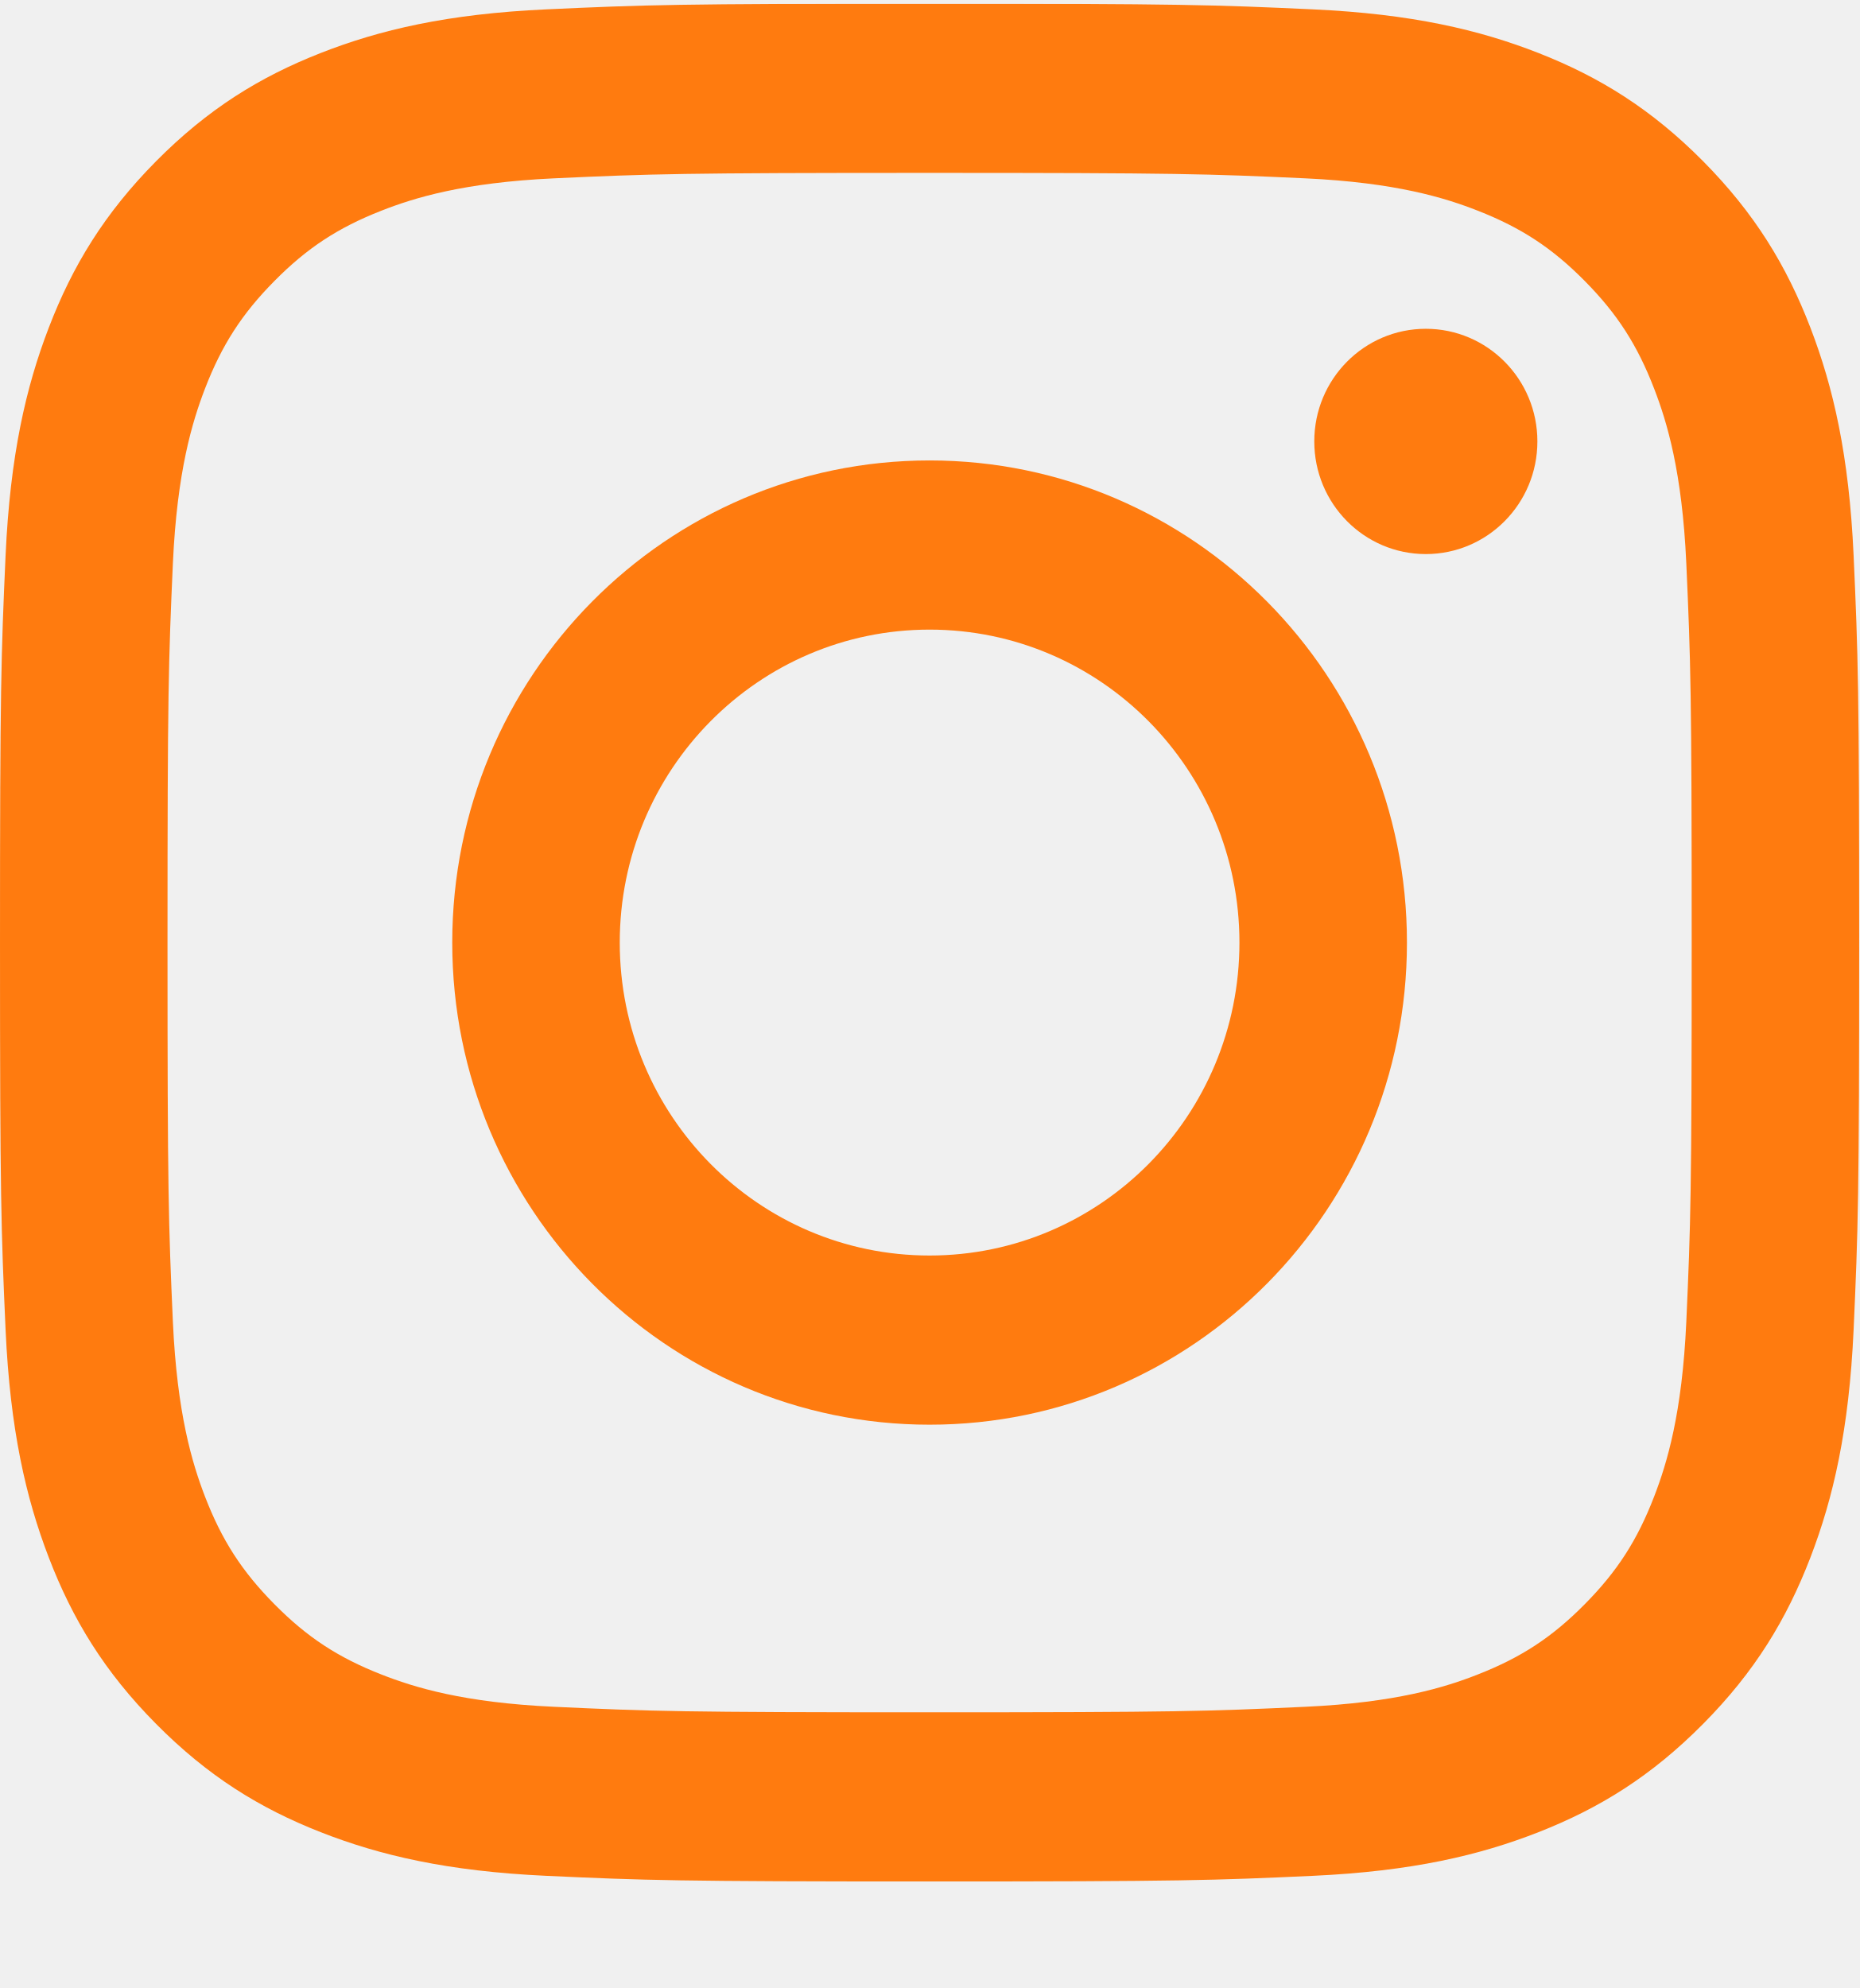
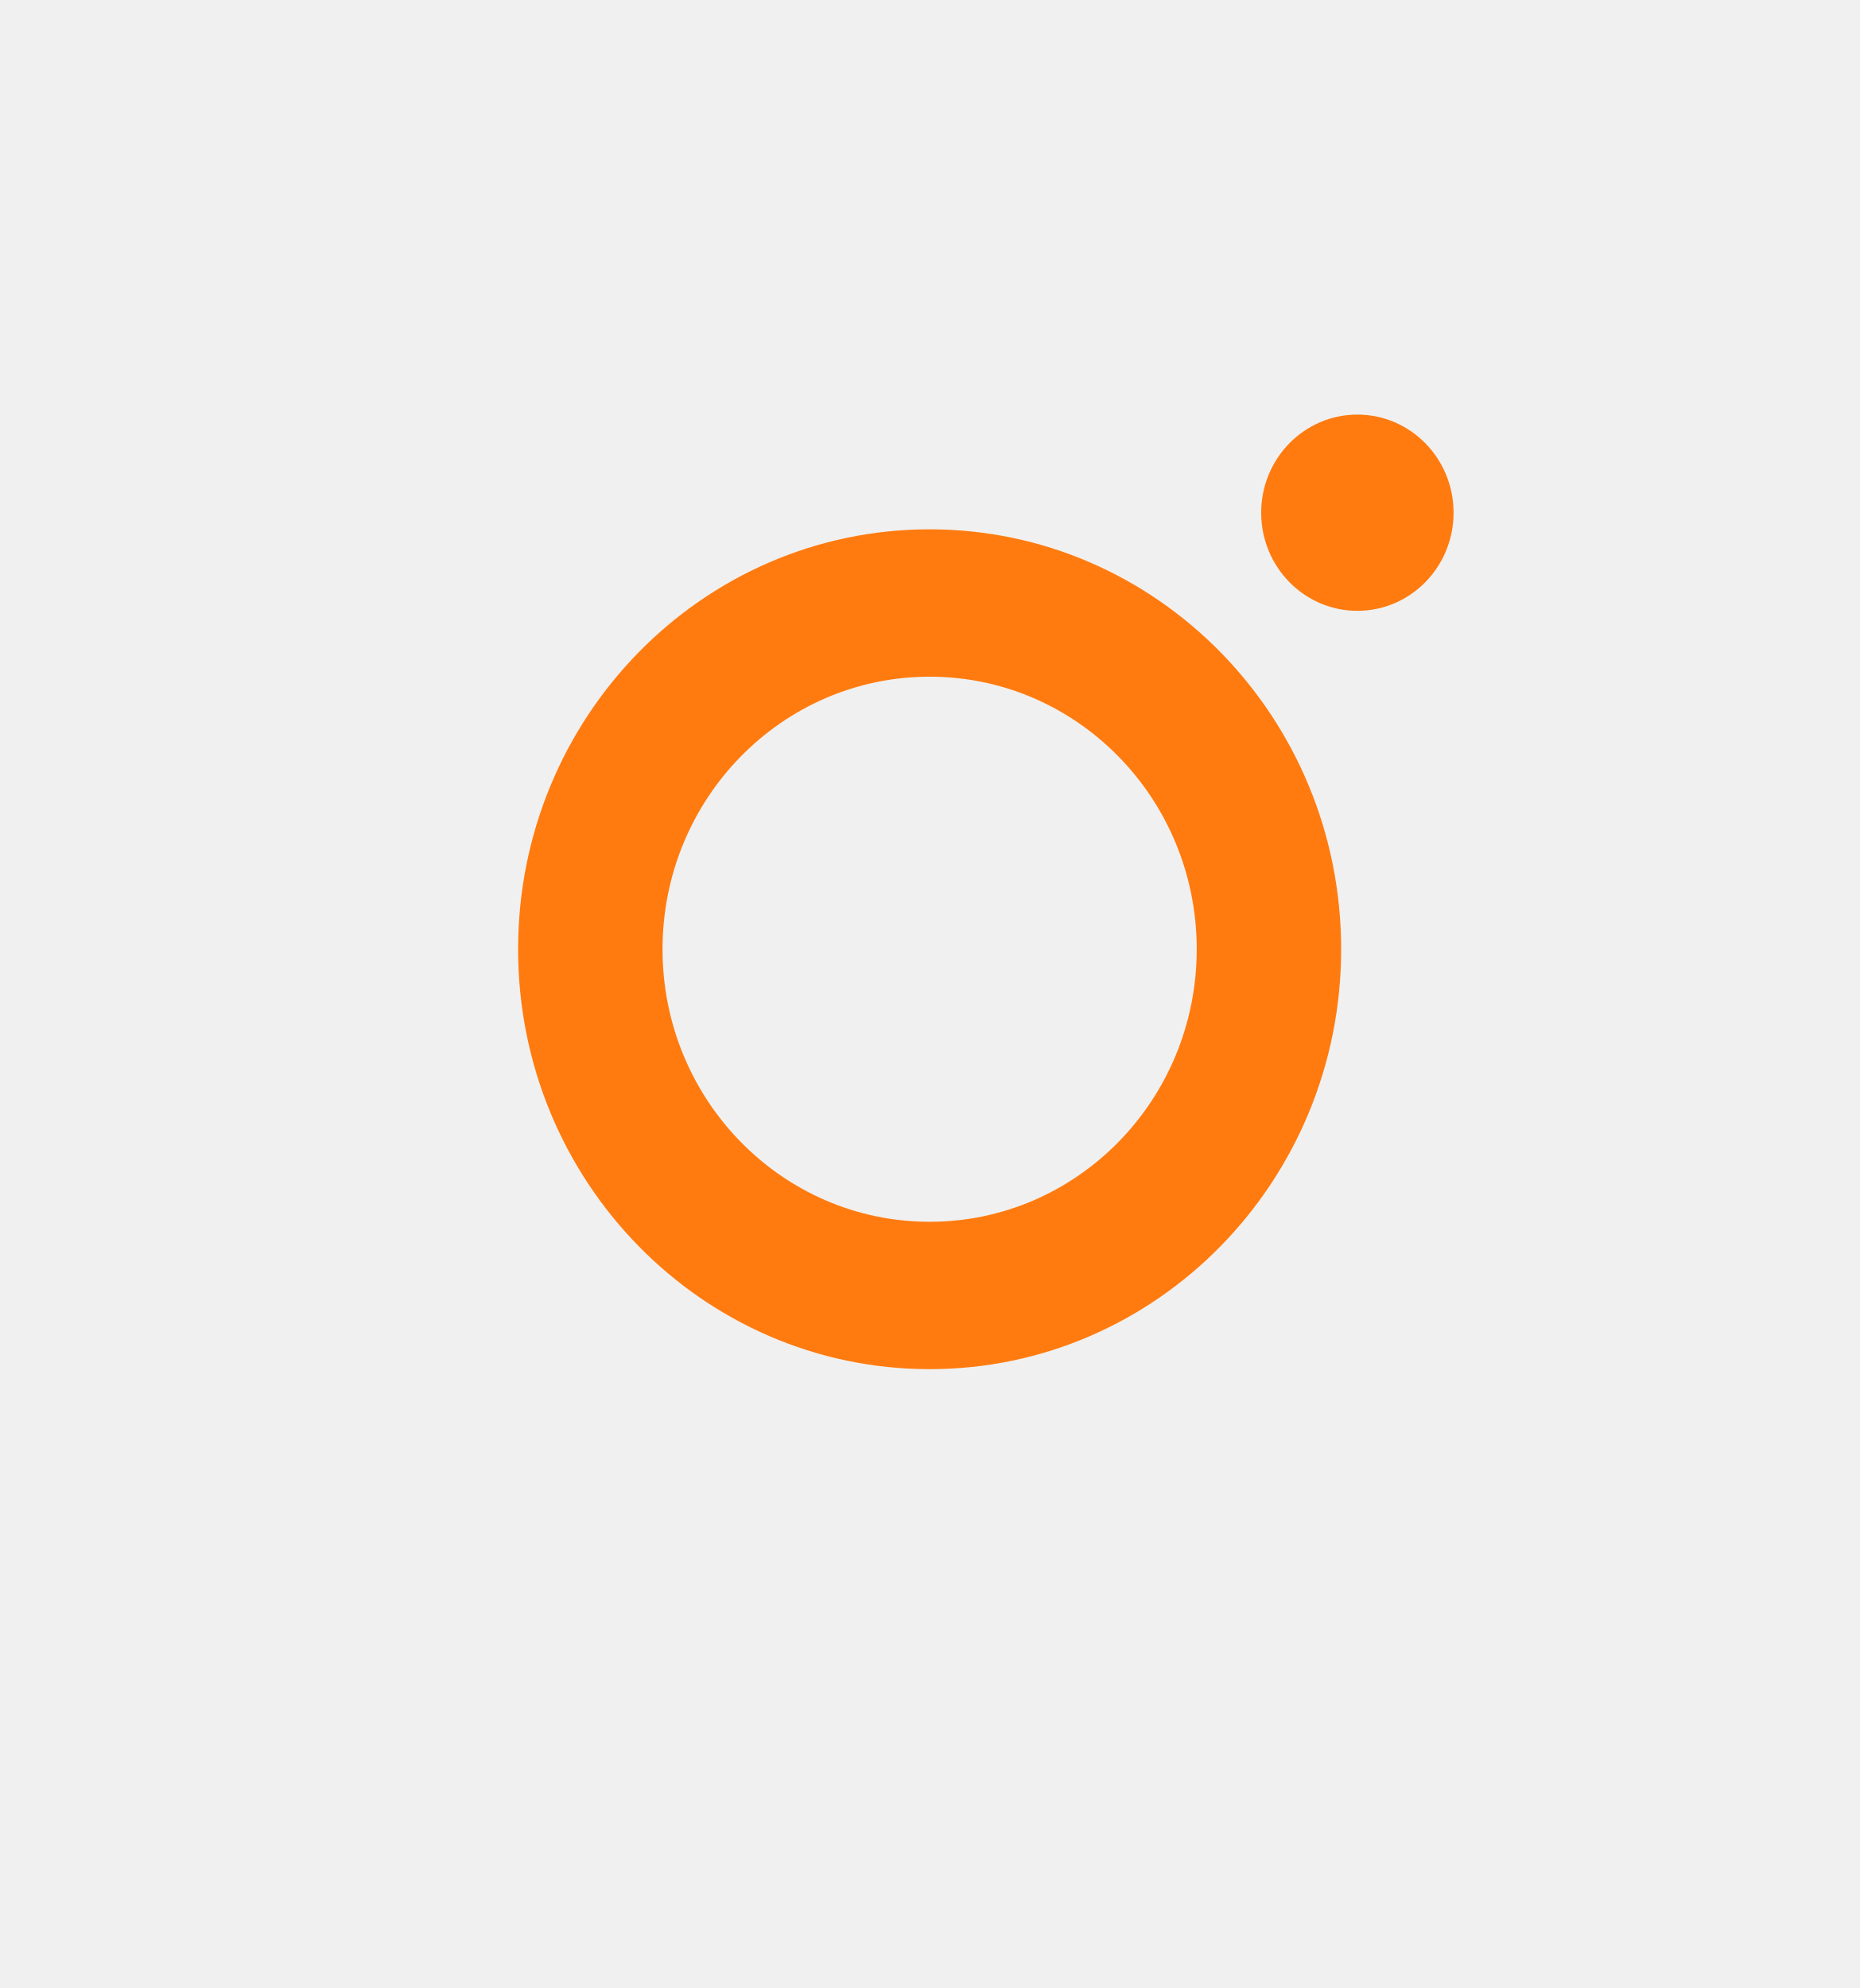
- <svg xmlns="http://www.w3.org/2000/svg" xmlns:xlink="http://www.w3.org/1999/xlink" width="29px" height="31px" viewBox="0 0 29 31" version="1.1" style="background: #000000;">
-   <defs>
-     <polygon id="path-1" points="2.87698413e-05 0.009 28.991 0.009 28.991 29.29 2.87698413e-05 29.29" />
-   </defs>
-   <g id="sm-icons--instagram-orange" stroke="none" stroke-width="1" fill="none" fill-rule="evenodd">
-     <g id="Group-2">
-       <g id="Page-1">
-         <g id="Group-3" transform="translate(0, 0.048874)">
-           <mask id="mask-2" fill="white">
-             <use xlink:href="#path-1" />
-           </mask>
-           <g id="Clip-2" />
-           <path d="M14.495,0.009 C10.559,0.009 10.065,0.026 8.519,0.097 C6.976,0.168 5.922,0.416 5,0.778 C4.047,1.152 3.239,1.653 2.433,2.466 C1.627,3.28 1.131,4.097 0.761,5.06 C0.403,5.991 0.158,7.055 0.087,8.613 C0.017,10.175 2.87698413e-05,10.673 2.87698413e-05,14.649 C2.87698413e-05,18.626 0.017,19.124 0.087,20.686 C0.158,22.244 0.403,23.308 0.761,24.239 C1.131,25.202 1.627,26.019 2.433,26.832 C3.239,27.646 4.047,28.147 5,28.521 C5.922,28.883 6.976,29.131 8.519,29.202 C10.065,29.273 10.559,29.29 14.495,29.29 C18.432,29.29 18.926,29.273 20.472,29.202 C22.015,29.131 23.068,28.883 23.991,28.521 C24.944,28.147 25.752,27.646 26.558,26.832 C27.364,26.019 27.859,25.202 28.23,24.239 C28.588,23.308 28.833,22.244 28.904,20.686 C28.974,19.124 28.991,18.626 28.991,14.649 C28.991,10.673 28.974,10.175 28.904,8.613 C28.833,7.055 28.588,5.991 28.23,5.06 C27.859,4.097 27.364,3.28 26.558,2.466 C25.752,1.653 24.944,1.152 23.991,0.778 C23.068,0.416 22.015,0.168 20.472,0.097 C18.926,0.026 18.432,0.009 14.495,0.009 M14.495,2.647 C18.366,2.647 18.824,2.662 20.353,2.732 C21.766,2.798 22.534,3.036 23.044,3.237 C23.721,3.502 24.204,3.819 24.711,4.332 C25.218,4.844 25.532,5.332 25.795,6.015 C25.994,6.531 26.23,7.306 26.295,8.734 C26.364,10.277 26.379,10.74 26.379,14.649 C26.379,18.559 26.364,19.022 26.295,20.565 C26.23,21.993 25.994,22.768 25.795,23.284 C25.532,23.967 25.218,24.455 24.711,24.967 C24.204,25.48 23.721,25.797 23.044,26.062 C22.534,26.263 21.766,26.501 20.353,26.566 C18.825,26.637 18.366,26.652 14.495,26.652 C10.625,26.652 10.166,26.637 8.638,26.566 C7.225,26.501 6.457,26.263 5.946,26.062 C5.27,25.797 4.787,25.48 4.28,24.967 C3.773,24.455 3.458,23.967 3.195,23.284 C2.997,22.768 2.761,21.993 2.696,20.565 C2.627,19.022 2.612,18.559 2.612,14.649 C2.612,10.74 2.627,10.277 2.696,8.734 C2.761,7.306 2.997,6.531 3.195,6.015 C3.458,5.332 3.773,4.844 4.28,4.332 C4.787,3.819 5.27,3.502 5.946,3.237 C6.457,3.036 7.225,2.798 8.638,2.732 C10.167,2.662 10.625,2.647 14.495,2.647" id="Fill-1" fill="#FF7B0F" mask="url(#mask-2)" />
-         </g>
-         <path d="M14.495,19.578 C11.827,19.578 9.664,17.394 9.664,14.698 C9.664,12.003 11.827,9.818 14.495,9.818 C17.164,9.818 19.327,12.003 19.327,14.698 C19.327,17.394 17.164,19.578 14.495,19.578 M14.495,7.18 C10.384,7.18 7.052,10.546 7.052,14.698 C7.052,18.85 10.384,22.216 14.495,22.216 C18.606,22.216 21.939,18.85 21.939,14.698 C21.939,10.546 18.606,7.18 14.495,7.18" id="Fill-4" fill="#FF7B0F" />
-         <path d="M23.973,6.883 C23.973,7.854 23.194,8.64 22.233,8.64 C21.272,8.64 20.494,7.854 20.494,6.883 C20.494,5.913 21.272,5.127 22.233,5.127 C23.194,5.127 23.973,5.913 23.973,6.883" id="Fill-6" fill="#FF7B0F" />
-       </g>
-     </g>
+ <svg xmlns="http://www.w3.org/2000/svg" height="31" viewBox="0 0 29 31" width="29">
+   <mask id="a" fill="#fff">
+     <path d="m0.0.008h24.992v25.502h-24.992z" fill="none" />
+   </mask>
+   <g fill="#ff7b0f" fill-rule="evenodd" transform="translate(2 2)">
+     <path d="m12.496.008c-3.394 0-3.819.015-5.152.077-1.33.062-2.238.277-3.033.593-.822.326-1.519.762-2.213 1.471-.695.709-1.122 1.42-1.441 2.258-.309.811-.52 1.738-.581 3.095-.061 1.36-.075 1.794-.075 5.257 0 3.463.014 3.897.075 5.257.061 1.357.272 2.284.581 3.095.319.838.747 1.55 1.441 2.258.695.709 1.392 1.145 2.213 1.471.795.315 1.703.531 3.033.593 1.333.062 1.758.077 5.152.077 3.394 0 3.819-.015 5.152-.077 1.33-.062 2.238-.278 3.033-.593.822-.326 1.519-.762 2.213-1.471.695-.709 1.122-1.42 1.441-2.258.309-.811.52-1.738.581-3.095.061-1.36.075-1.794.075-5.257 0-3.463-.014-3.897-.075-5.257-.061-1.357-.272-2.284-.581-3.095-.319-.838-.747-1.55-1.441-2.258-.695-.709-1.392-1.145-2.213-1.471-.795-.315-1.703-.531-3.033-.593-1.333-.062-1.758-.077-5.152-.077m0 2.298c3.337 0 3.732.013 5.049.074 1.218.057 1.88.264 2.32.439.583.231 1.0.508 1.437.954.437.446.708.871.935 1.466.171.449.375 1.124.43 2.368.06 1.345.073 1.748.073 5.153 0 3.405-.013 3.808-.073 5.153-.056 1.243-.259 1.918-.43 2.368-.227.595-.498 1.02-.935 1.466-.437.446-.854.723-1.437.954-.44.175-1.102.382-2.32.439-1.317.061-1.713.074-5.049.074-3.337 0-3.732-.013-5.049-.074-1.218-.057-1.88-.264-2.32-.439-.583-.231-1-.508-1.437-.954-.437-.446-.708-.871-.935-1.466-.171-.449-.375-1.124-.43-2.368-.06-1.345-.073-1.748-.073-5.153 0-3.405.013-3.808.073-5.153.056-1.243.259-1.918.43-2.368.227-.595.498-1.02.935-1.466.437-.446.854-.723 1.437-.954.44-.175 1.102-.382 2.32-.439 1.318-.061 1.713-.074 5.05-.074" mask="url(#a)" transform="translate(0 .042568)" />
+     <path d="m12.496 17.052c-2.3 0-4.165-1.903-4.165-4.25s1.865-4.25 4.165-4.25c2.3 0 4.165 1.903 4.165 4.25s-1.865 4.25-4.165 4.25m0-10.798c-3.544 0-6.417 2.932-6.417 6.548 0 3.616 2.873 6.548 6.417 6.548 3.544 0 6.417-2.932 6.417-6.548 0-3.616-2.873-6.548-6.417-6.548" />
+     <path d="m20.666 5.995c0 .845-.671 1.53-1.5 1.53s-1.5-.685-1.5-1.53c0-.845.671-1.53 1.5-1.53s1.5.685 1.5 1.53" />
  </g>
</svg>
